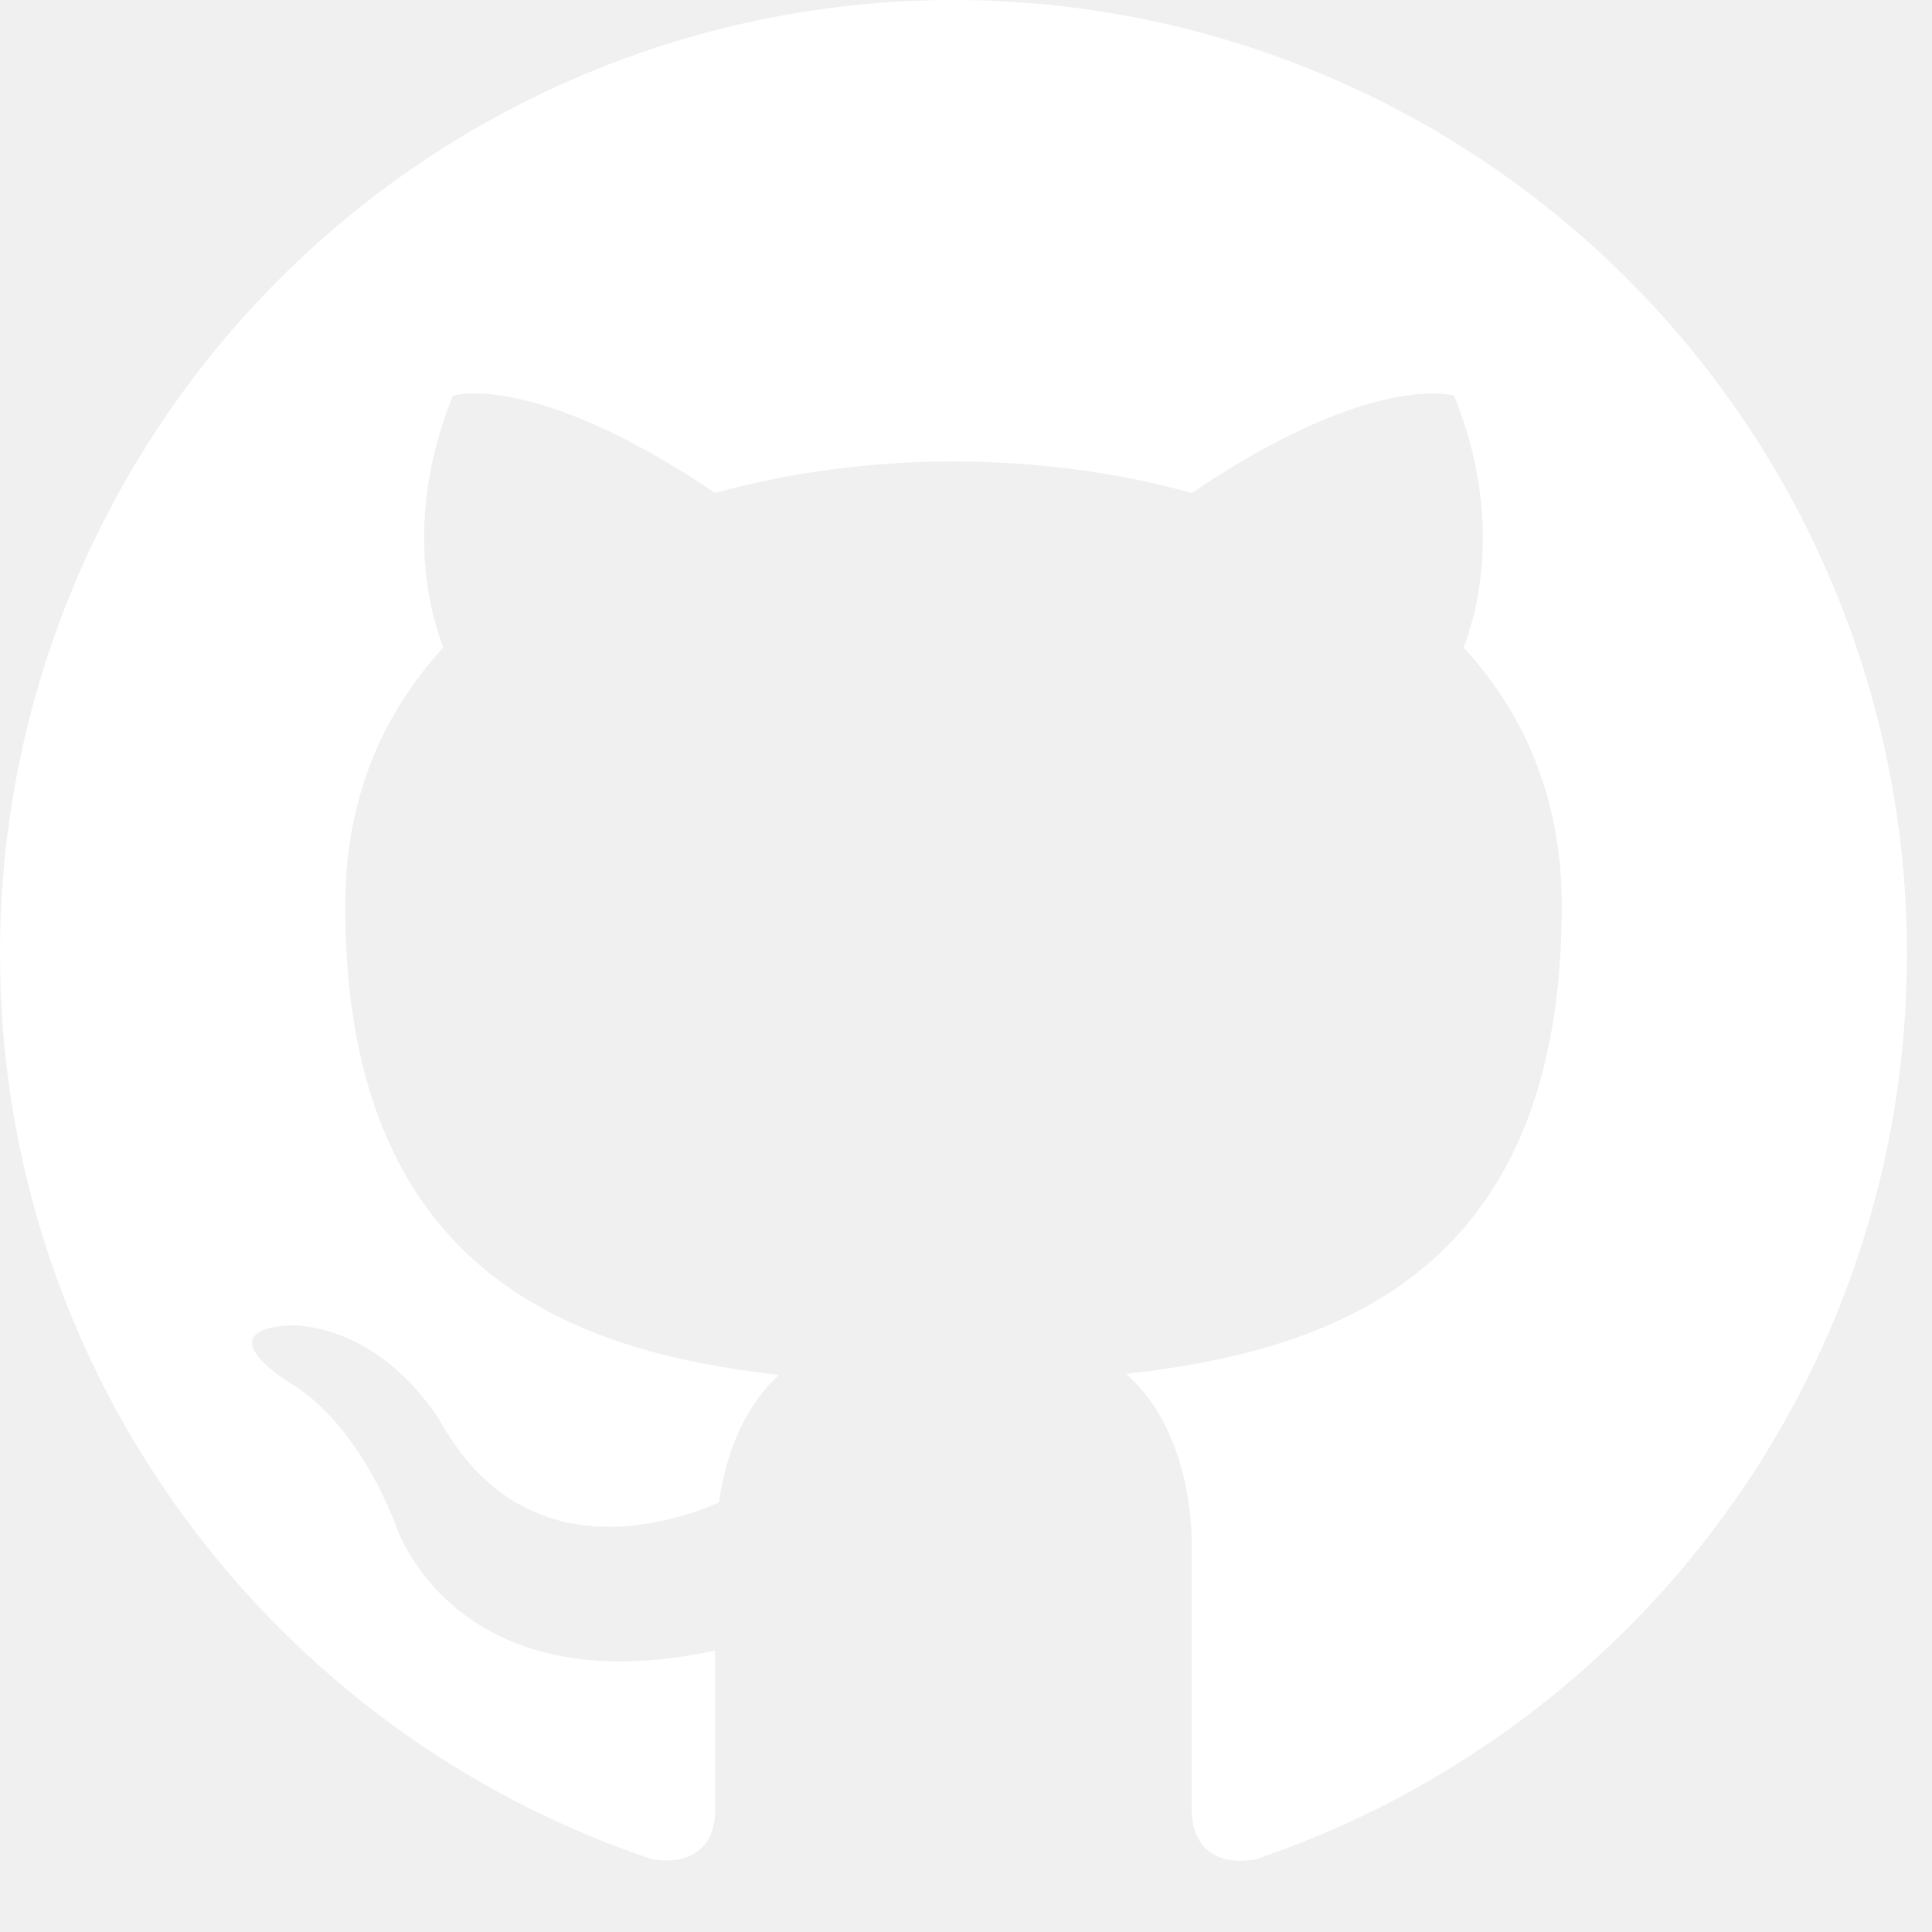
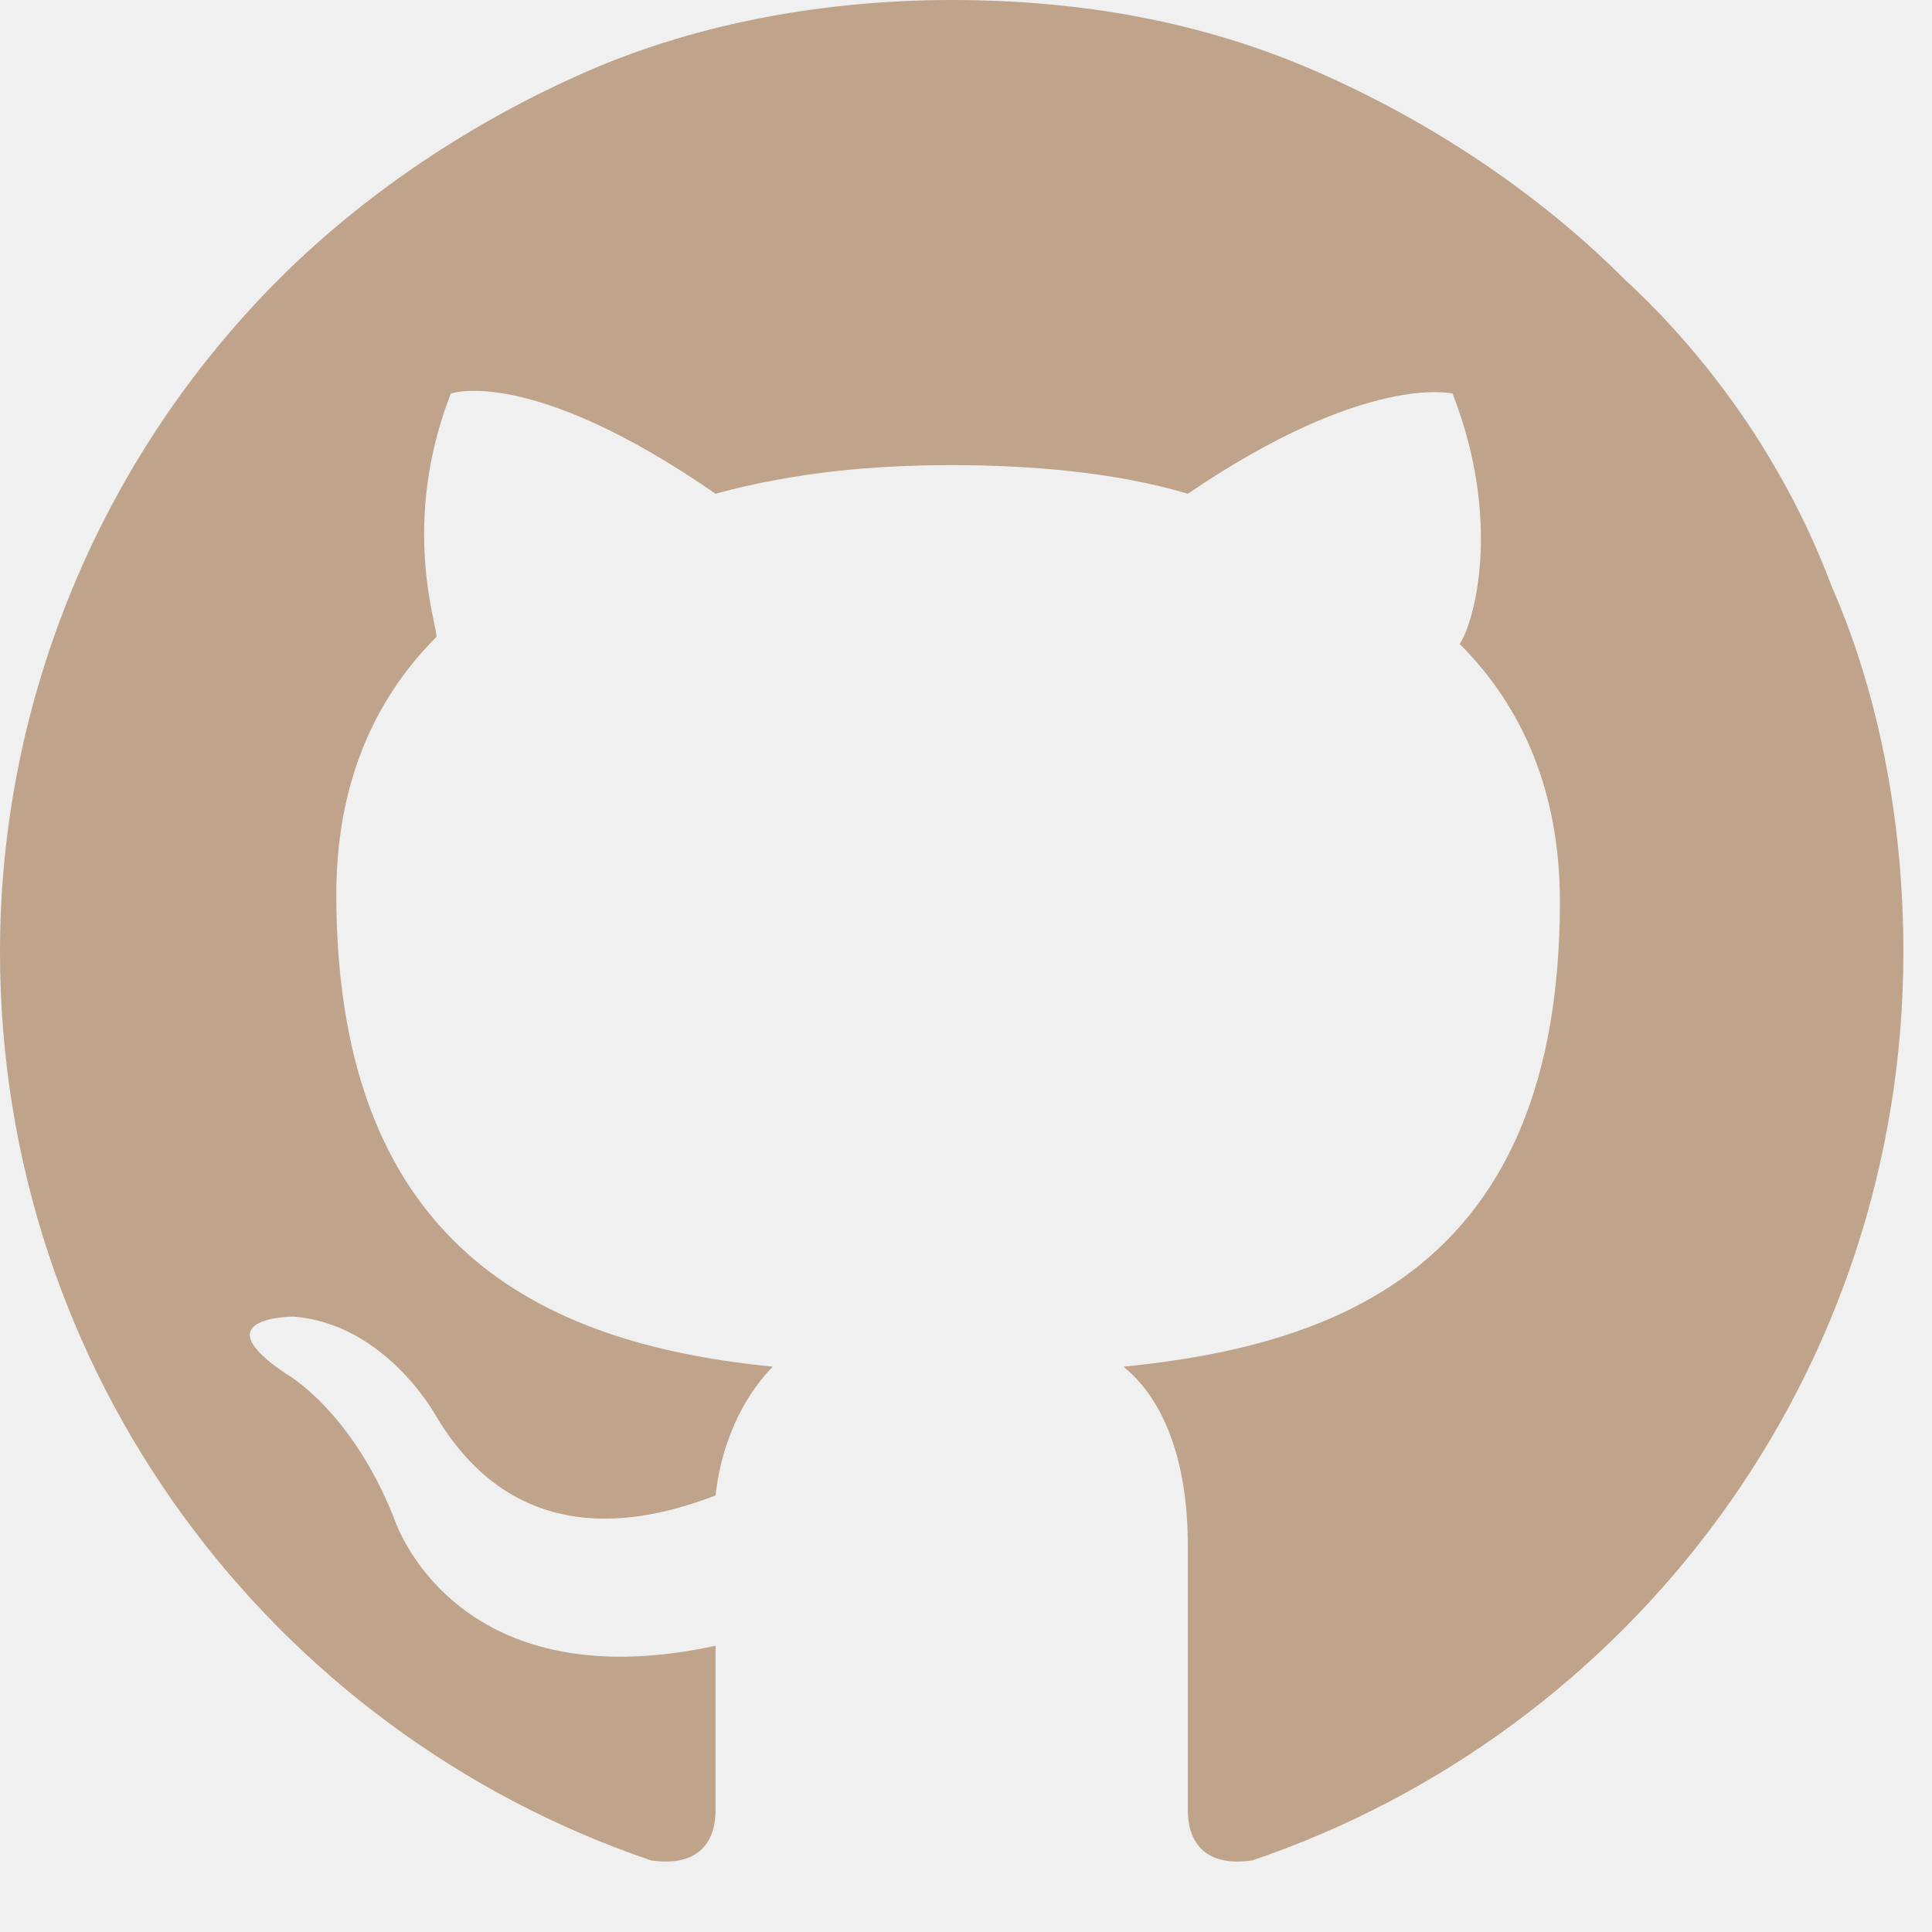
- <svg xmlns="http://www.w3.org/2000/svg" width="27" height="27" viewBox="0 0 27 27" fill="none">
-   <path d="M13.325 0C11.575 0 9.842 0.345 8.226 1.014C6.609 1.684 5.14 2.665 3.903 3.903C1.404 6.402 0 9.791 0 13.325C0 19.215 3.824 24.212 9.114 25.984C9.781 26.09 9.994 25.677 9.994 25.318C9.994 25.011 9.994 24.172 9.994 23.066C6.303 23.865 5.517 21.28 5.517 21.28C4.904 19.735 4.037 19.321 4.037 19.321C2.825 18.495 4.131 18.522 4.131 18.522C5.463 18.615 6.17 19.894 6.17 19.894C7.329 21.92 9.288 21.32 10.047 21C10.167 20.134 10.514 19.548 10.887 19.215C7.928 18.882 4.824 17.736 4.824 12.659C4.824 11.18 5.33 9.994 6.196 9.048C6.063 8.715 5.597 7.329 6.329 5.53C6.329 5.53 7.449 5.17 9.994 6.889C11.046 6.596 12.193 6.449 13.325 6.449C14.458 6.449 15.604 6.596 16.656 6.889C19.201 5.17 20.321 5.53 20.321 5.53C21.054 7.329 20.587 8.715 20.454 9.048C21.32 9.994 21.826 11.18 21.826 12.659C21.826 17.749 18.708 18.868 15.737 19.201C16.217 19.614 16.656 20.427 16.656 21.667V25.318C16.656 25.677 16.87 26.104 17.549 25.984C22.839 24.198 26.65 19.215 26.65 13.325C26.65 11.575 26.305 9.842 25.636 8.226C24.966 6.609 23.985 5.14 22.747 3.903C21.51 2.665 20.041 1.684 18.424 1.014C16.808 0.345 15.075 0 13.325 0Z" fill="white" />
+ <svg xmlns="http://www.w3.org/2000/svg" version="1.1" id="Layer_1" x="0px" y="0px" viewBox="0 0 27 27" style="enable-background:new 0 0 27 27;" xml:space="preserve">
+   <style type="text/css">
+ 	.st0{fill:#BFA38A;}
+ </style>
+   <path class="st0" d="M13.3,0c-1.7,0-3.5,0.3-5.1,1C6.6,1.7,5.1,2.7,3.9,3.9C1.4,6.4,0,9.8,0,13.3C0,19.2,3.8,24.2,9.1,26  c0.7,0.1,0.9-0.3,0.9-0.7c0-0.3,0-1.1,0-2.3c-3.7,0.8-4.5-1.8-4.5-1.8c-0.6-1.5-1.5-2-1.5-2c-1.2-0.8,0.1-0.8,0.1-0.8  c1.3,0.1,2,1.4,2,1.4c1.2,2,3.1,1.4,3.9,1.1c0.1-0.9,0.5-1.5,0.8-1.8c-3-0.3-6.1-1.5-6.1-6.6c0-1.5,0.5-2.7,1.4-3.6  C6.1,8.7,5.6,7.3,6.3,5.5c0,0,1.1-0.4,3.7,1.4c1.1-0.3,2.2-0.4,3.3-0.4s2.3,0.1,3.3,0.4c2.5-1.7,3.7-1.4,3.7-1.4  c0.7,1.8,0.3,3.2,0.1,3.5c0.9,0.9,1.4,2.1,1.4,3.6c0,5.1-3.1,6.2-6.1,6.5c0.5,0.4,0.9,1.2,0.9,2.5v3.7c0,0.4,0.2,0.8,0.9,0.7  c5.3-1.8,9.1-6.8,9.1-12.7c0-1.7-0.3-3.5-1-5.1C25,6.6,24,5.1,22.7,3.9C21.5,2.7,20,1.7,18.4,1C16.8,0.3,15.1,0,13.3,0z" />
</svg>
